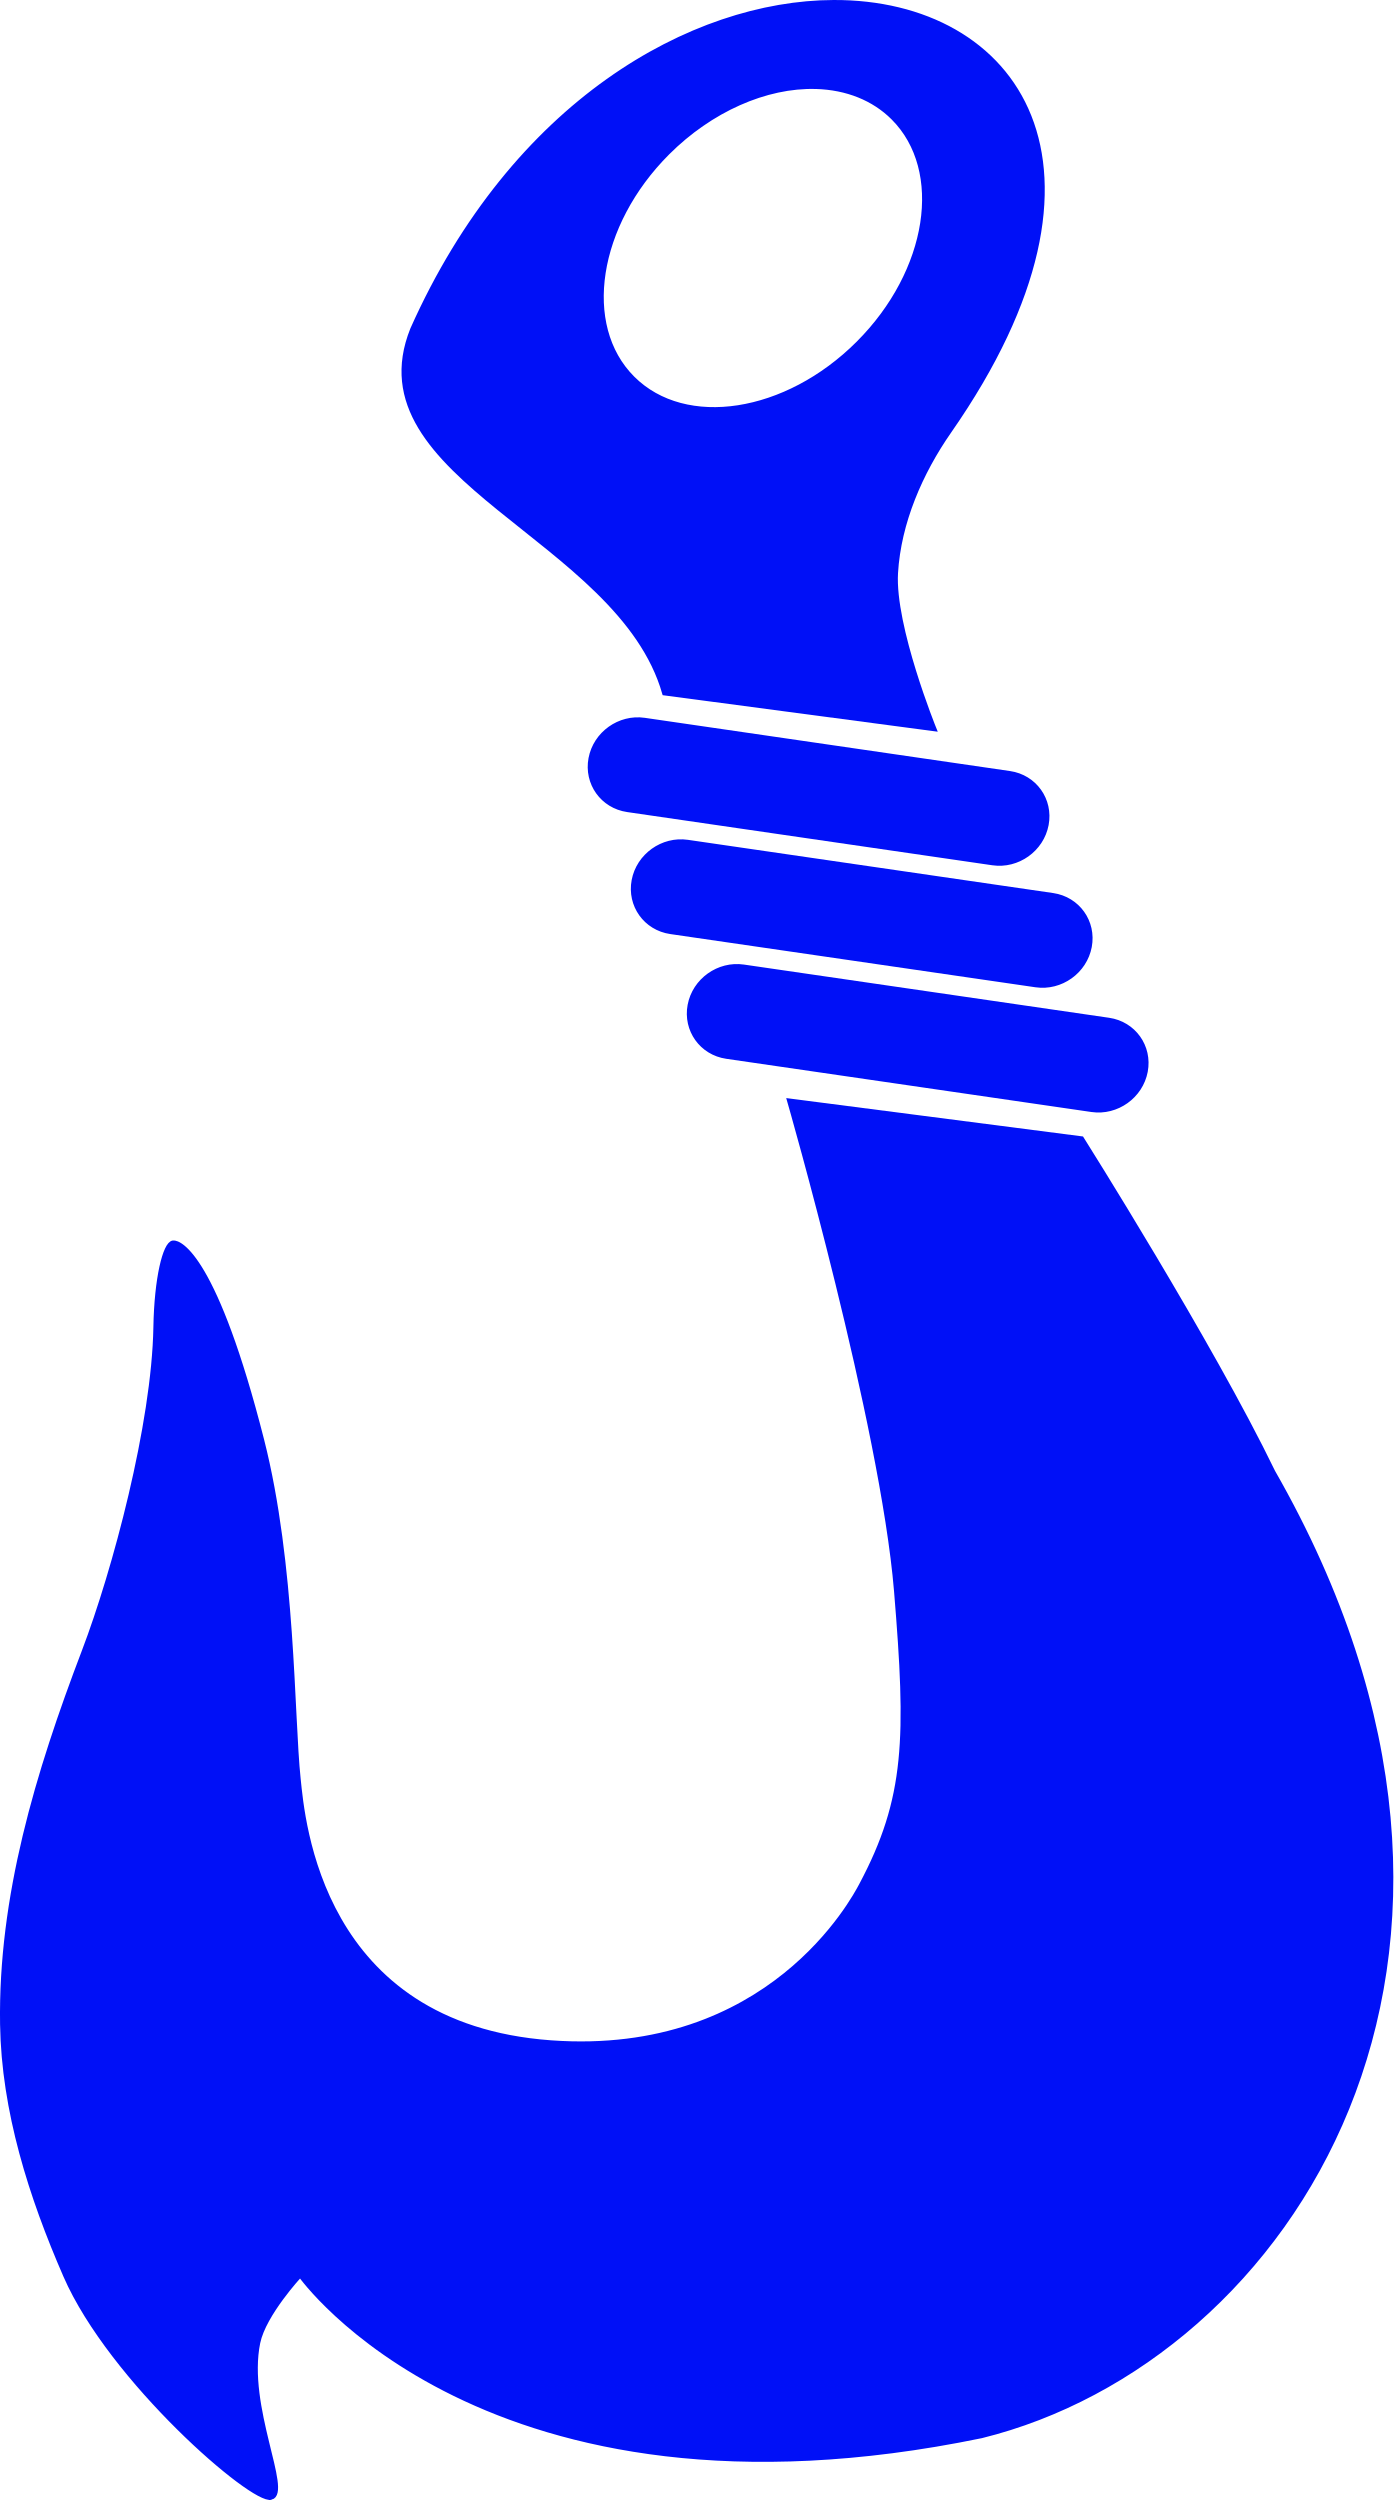
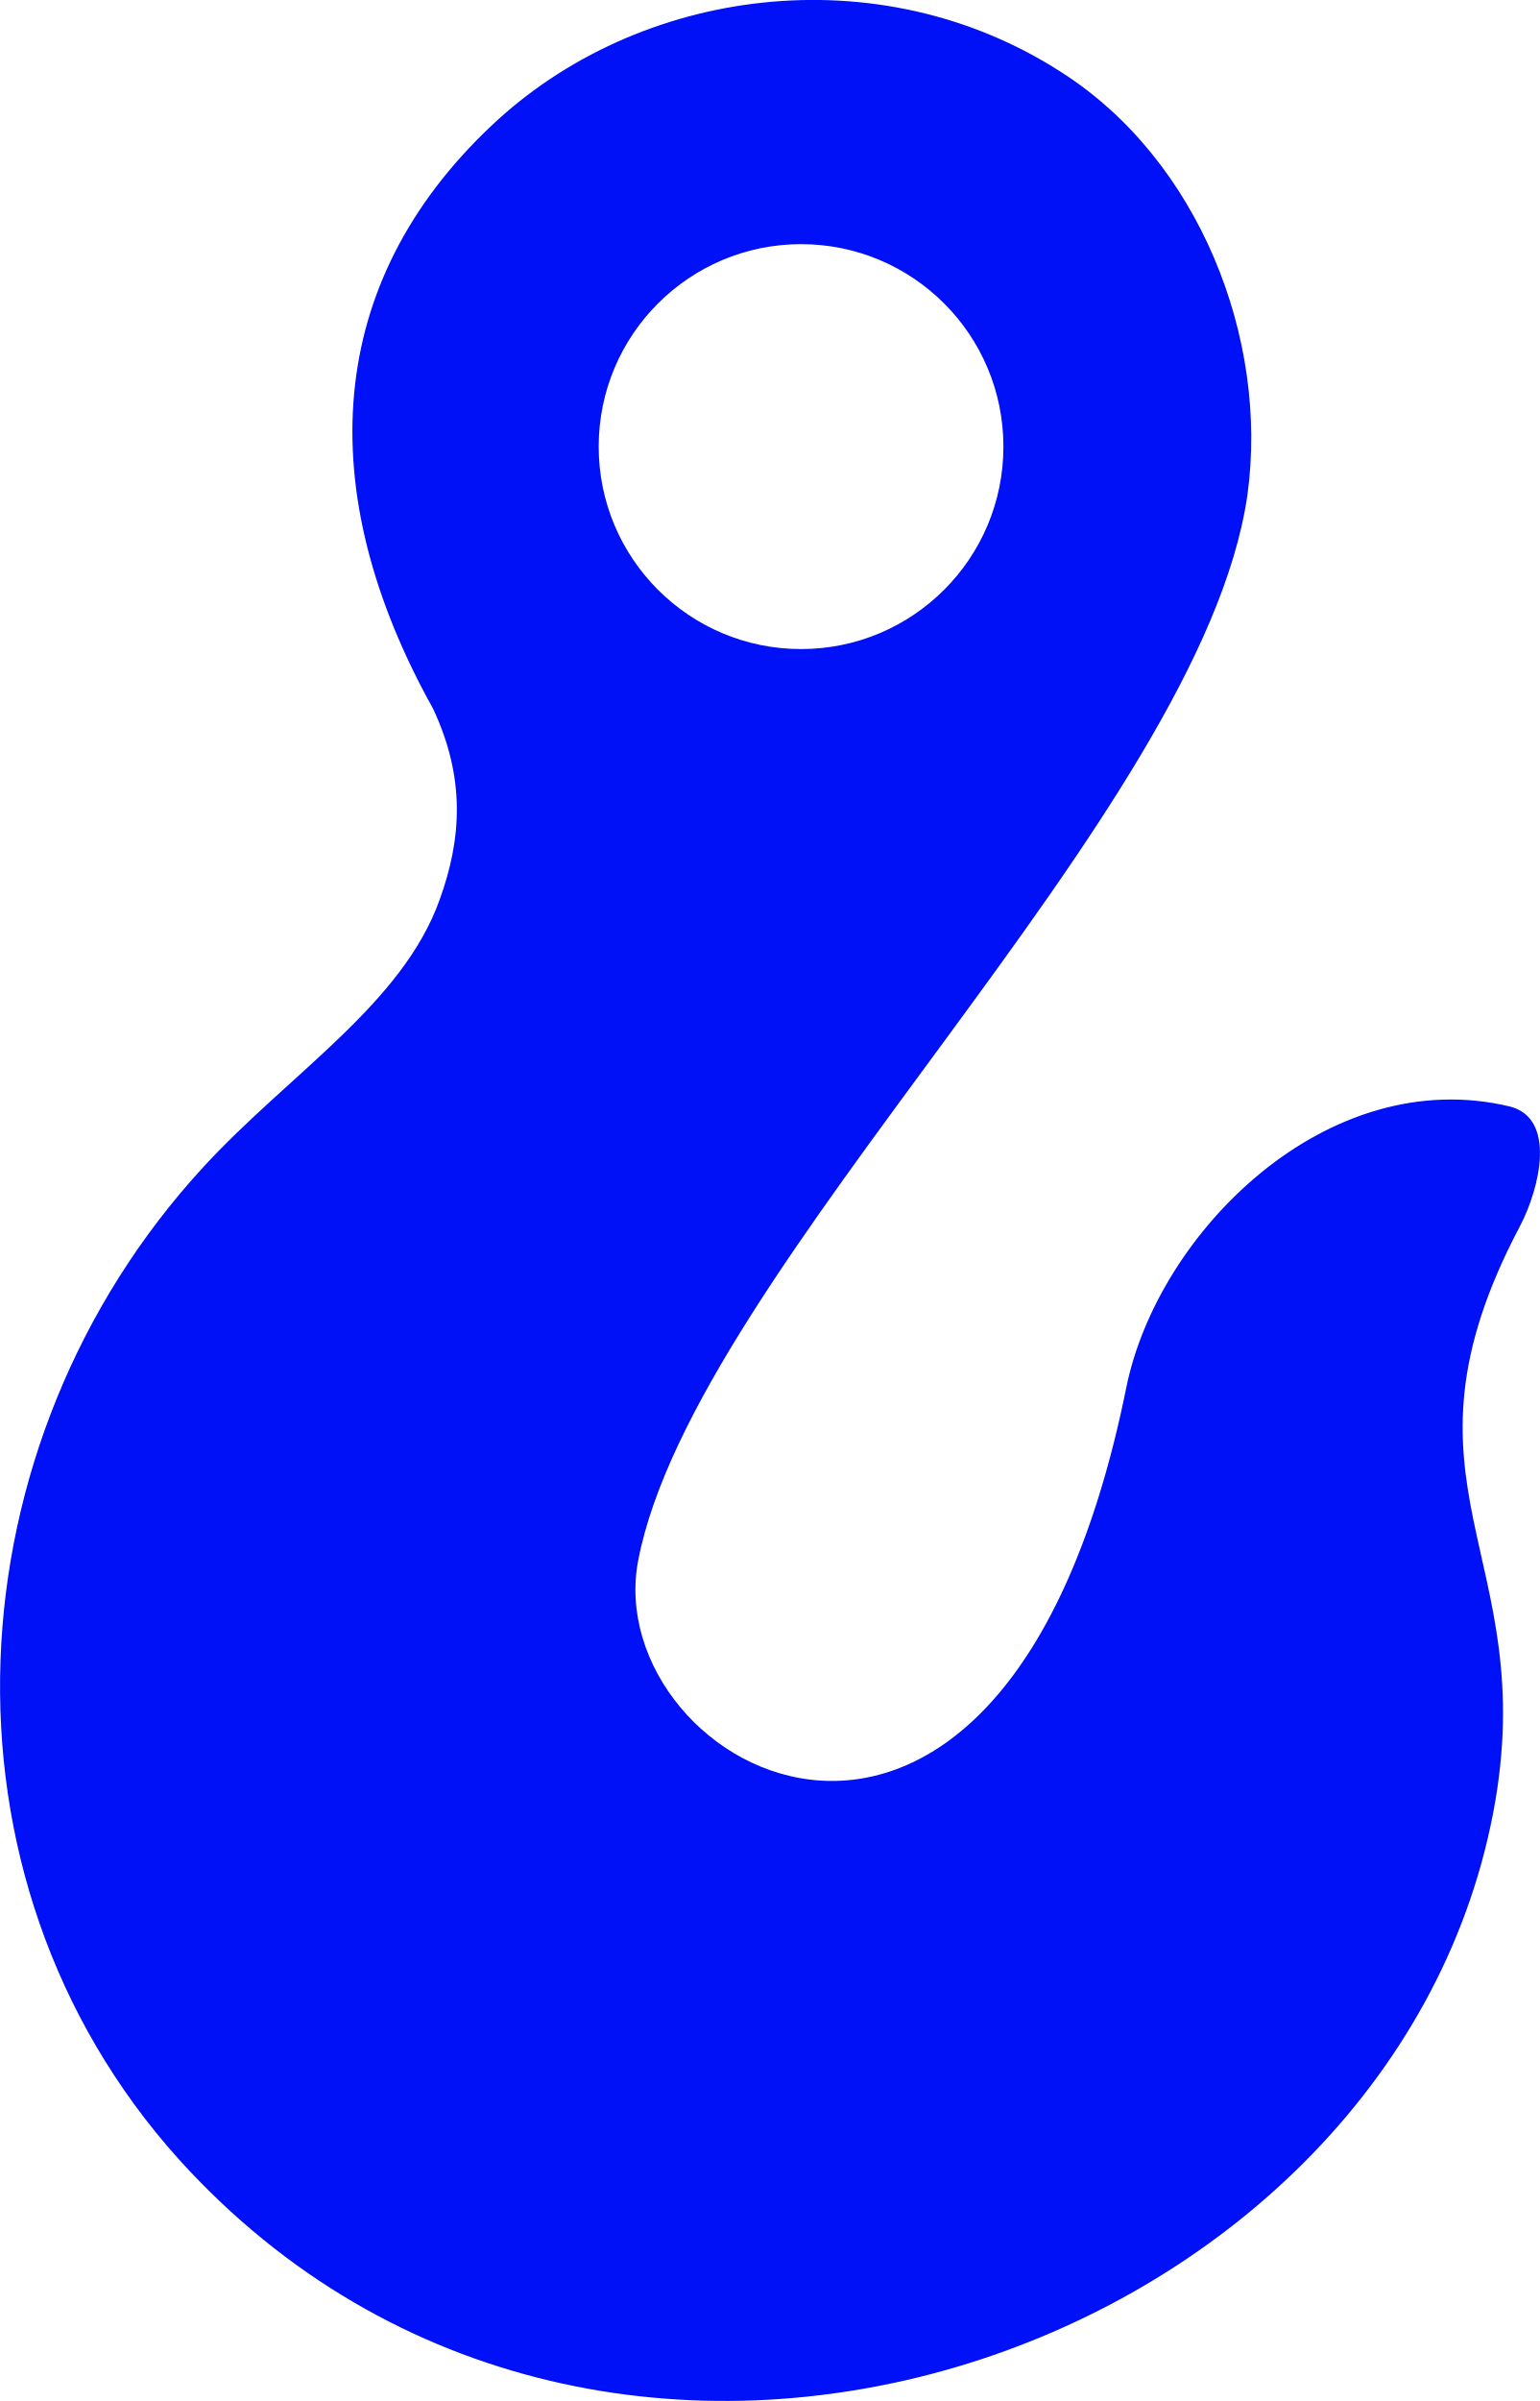
- <svg xmlns="http://www.w3.org/2000/svg" width="23.407" height="42" viewBox="0 0 23.407 42" fill="none" version="1.1" id="svg1113">
-   <defs id="defs1117" />
-   <g id="g1544" style="display:inline;fill:#0010f7;fill-opacity:1;stroke:#0010f7;stroke-opacity:1" transform="matrix(0.2611,0,0,0.2611,-14.87181,-15.22676)">
-     <g id="g6767" style="fill:#0010f7;fill-opacity:1;stroke:#0010f7;stroke-opacity:1" />
-     <path style="fill:#0010f7;fill-opacity:1;stroke:#0010f7;stroke-width:0.265px;stroke-linecap:butt;stroke-linejoin:miter;stroke-opacity:1" d="m 74.402,219.03 c -1.176,0.333 -10.314,-7.568 -13.241,-14.285 -2.221,-5.096 -3.981,-10.616 -4.066,-16.174 -0.125,-8.193 2.246,-16.105 5.26,-24.012 1.977,-5.188 4.498,-14.619 4.605,-20.845 0.054,-3.139 0.601,-5.369 1.129,-5.446 0.468,-0.059 2.751,0.993 5.732,12.703 2.04,8.014 1.921,17.743 2.35,21.808 0.278,2.638 1.328,15.875 16.243,16.952 14.062,1.015 19.471,-9.23 19.945,-10.119 2.985,-5.603 3.035,-9.493 2.257,-18.912 -0.887,-10.734 -6.887,-31.571 -6.887,-31.571 l 18.835,2.437 c 0,0 8.34,13.233 12.316,21.454 17.937,31.37 1.028,57.154 -18.773,62.047 -31.942,6.59 -43.834,-10.351 -43.834,-10.351 0,0 -2.323,2.501 -2.702,4.337 -0.848,4.117 2.084,9.623 0.831,9.978 z" id="path869" />
-     <rect style="fill:#0010f7;fill-opacity:1;stroke:#0010f7;stroke-width:0.236;stroke-linecap:round;stroke-linejoin:round;stroke-miterlimit:40.4;stroke-dasharray:none;stroke-opacity:1" id="rect5424" width="29.68" height="5.933" x="122.401" y="104.213" ry="2.966" transform="matrix(0.9895485,0.1442002,-0.1847496,0.9827856,0,0)" />
-     <rect style="fill:#0010f7;fill-opacity:1;stroke:#0010f7;stroke-width:0.236;stroke-linecap:round;stroke-linejoin:round;stroke-miterlimit:40.4;stroke-dasharray:none;stroke-opacity:1" id="rect6224" width="29.68" height="5.933" x="117.374" y="96.784" ry="2.966" transform="matrix(0.9895485,0.1442002,-0.1847496,0.9827856,0,0)" />
-     <rect style="fill:#0010f7;fill-opacity:1;stroke:#0010f7;stroke-width:0.236;stroke-linecap:round;stroke-linejoin:round;stroke-miterlimit:40.4;stroke-dasharray:none;stroke-opacity:1" id="rect6226" width="29.68" height="5.933" x="113.193" y="89.41" ry="2.966" transform="matrix(0.9895485,0.1442002,-0.1847496,0.9827856,0,0)" />
-     <g id="g6776" transform="translate(0,-0.5291666)" style="fill:#0010f7;fill-opacity:1;stroke:#0010f7;stroke-opacity:1">
-       <path id="path6352" style="display:inline;fill:#0010f7;fill-opacity:1;stroke:#0010f7;stroke-width:1px;stroke-linecap:butt;stroke-linejoin:miter;stroke-opacity:1" d="m 417.988,222.914 c -34.378,0.131 -77.84,24.364 -102.463,79.586 -14.531,36.327 50.425,50.423 61.289,88.52 l 65.725,8.726 c 0,0 -10.155,-24.981 -9.375,-38.006 0.734,-12.255 6.006,-24.377 13.023,-34.451 45.185,-64.871 16.001,-104.544 -28.199,-104.375 z m -4.285,20.639 c 7.514,0.218 14.053,2.849 18.75,7.545 12.782,12.779 8.977,37.3 -8.5,54.77 -17.476,17.469 -42.006,21.273 -54.789,8.496 -12.785,-12.778 -8.98,-37.301 8.498,-54.771 10.4,-10.396 23.873,-16.392 36.041,-16.039 z" transform="scale(0.2645833)" />
-     </g>
-   </g>
+ <svg xmlns="http://www.w3.org/2000/svg" width="26.946" height="42" viewBox="0 0 26.946 42" fill="none" version="1.1" id="svg6088">
+   <defs id="defs6092" />
+   <path d="m 14.017,4.271 c 1.956,0 3.541,1.586 3.541,3.542 0,1.956 -1.586,3.541 -3.541,3.541 -1.956,0 -3.541,-1.586 -3.541,-3.541 0,-1.956 1.586,-3.542 3.541,-3.542 m 7.809,4.398 c 0.383,-2.753 -0.854,-5.874 -3.253,-7.405 -3.195,-2.061 -7.405,-1.502 -9.981,0.942 -2.9,2.738 -3.15,6.36 -1.016,10.187 0.574,1.222 0.501,2.282 0.118,3.342 -0.648,1.825 -2.635,3.047 -4.137,4.681 -4.431,4.814 -4.888,12.395 -0.427,17.357 7.465,8.252 21.171,3.447 22.997,-6.057 0.869,-4.534 -1.944,-5.706 0.471,-10.27 0.353,-0.677 0.633,-1.884 -0.177,-2.09 -3.195,-0.766 -6.163,2.199 -6.713,4.917 -2.153,10.648 -9.247,6.678 -8.54,3.019 0.985,-5.098 9.848,-13.048 10.658,-18.623" style="fill:#0010f7;fill-opacity:1;fill-rule:evenodd;stroke:none;stroke-width:0.048" id="path1596-6" />
</svg>
